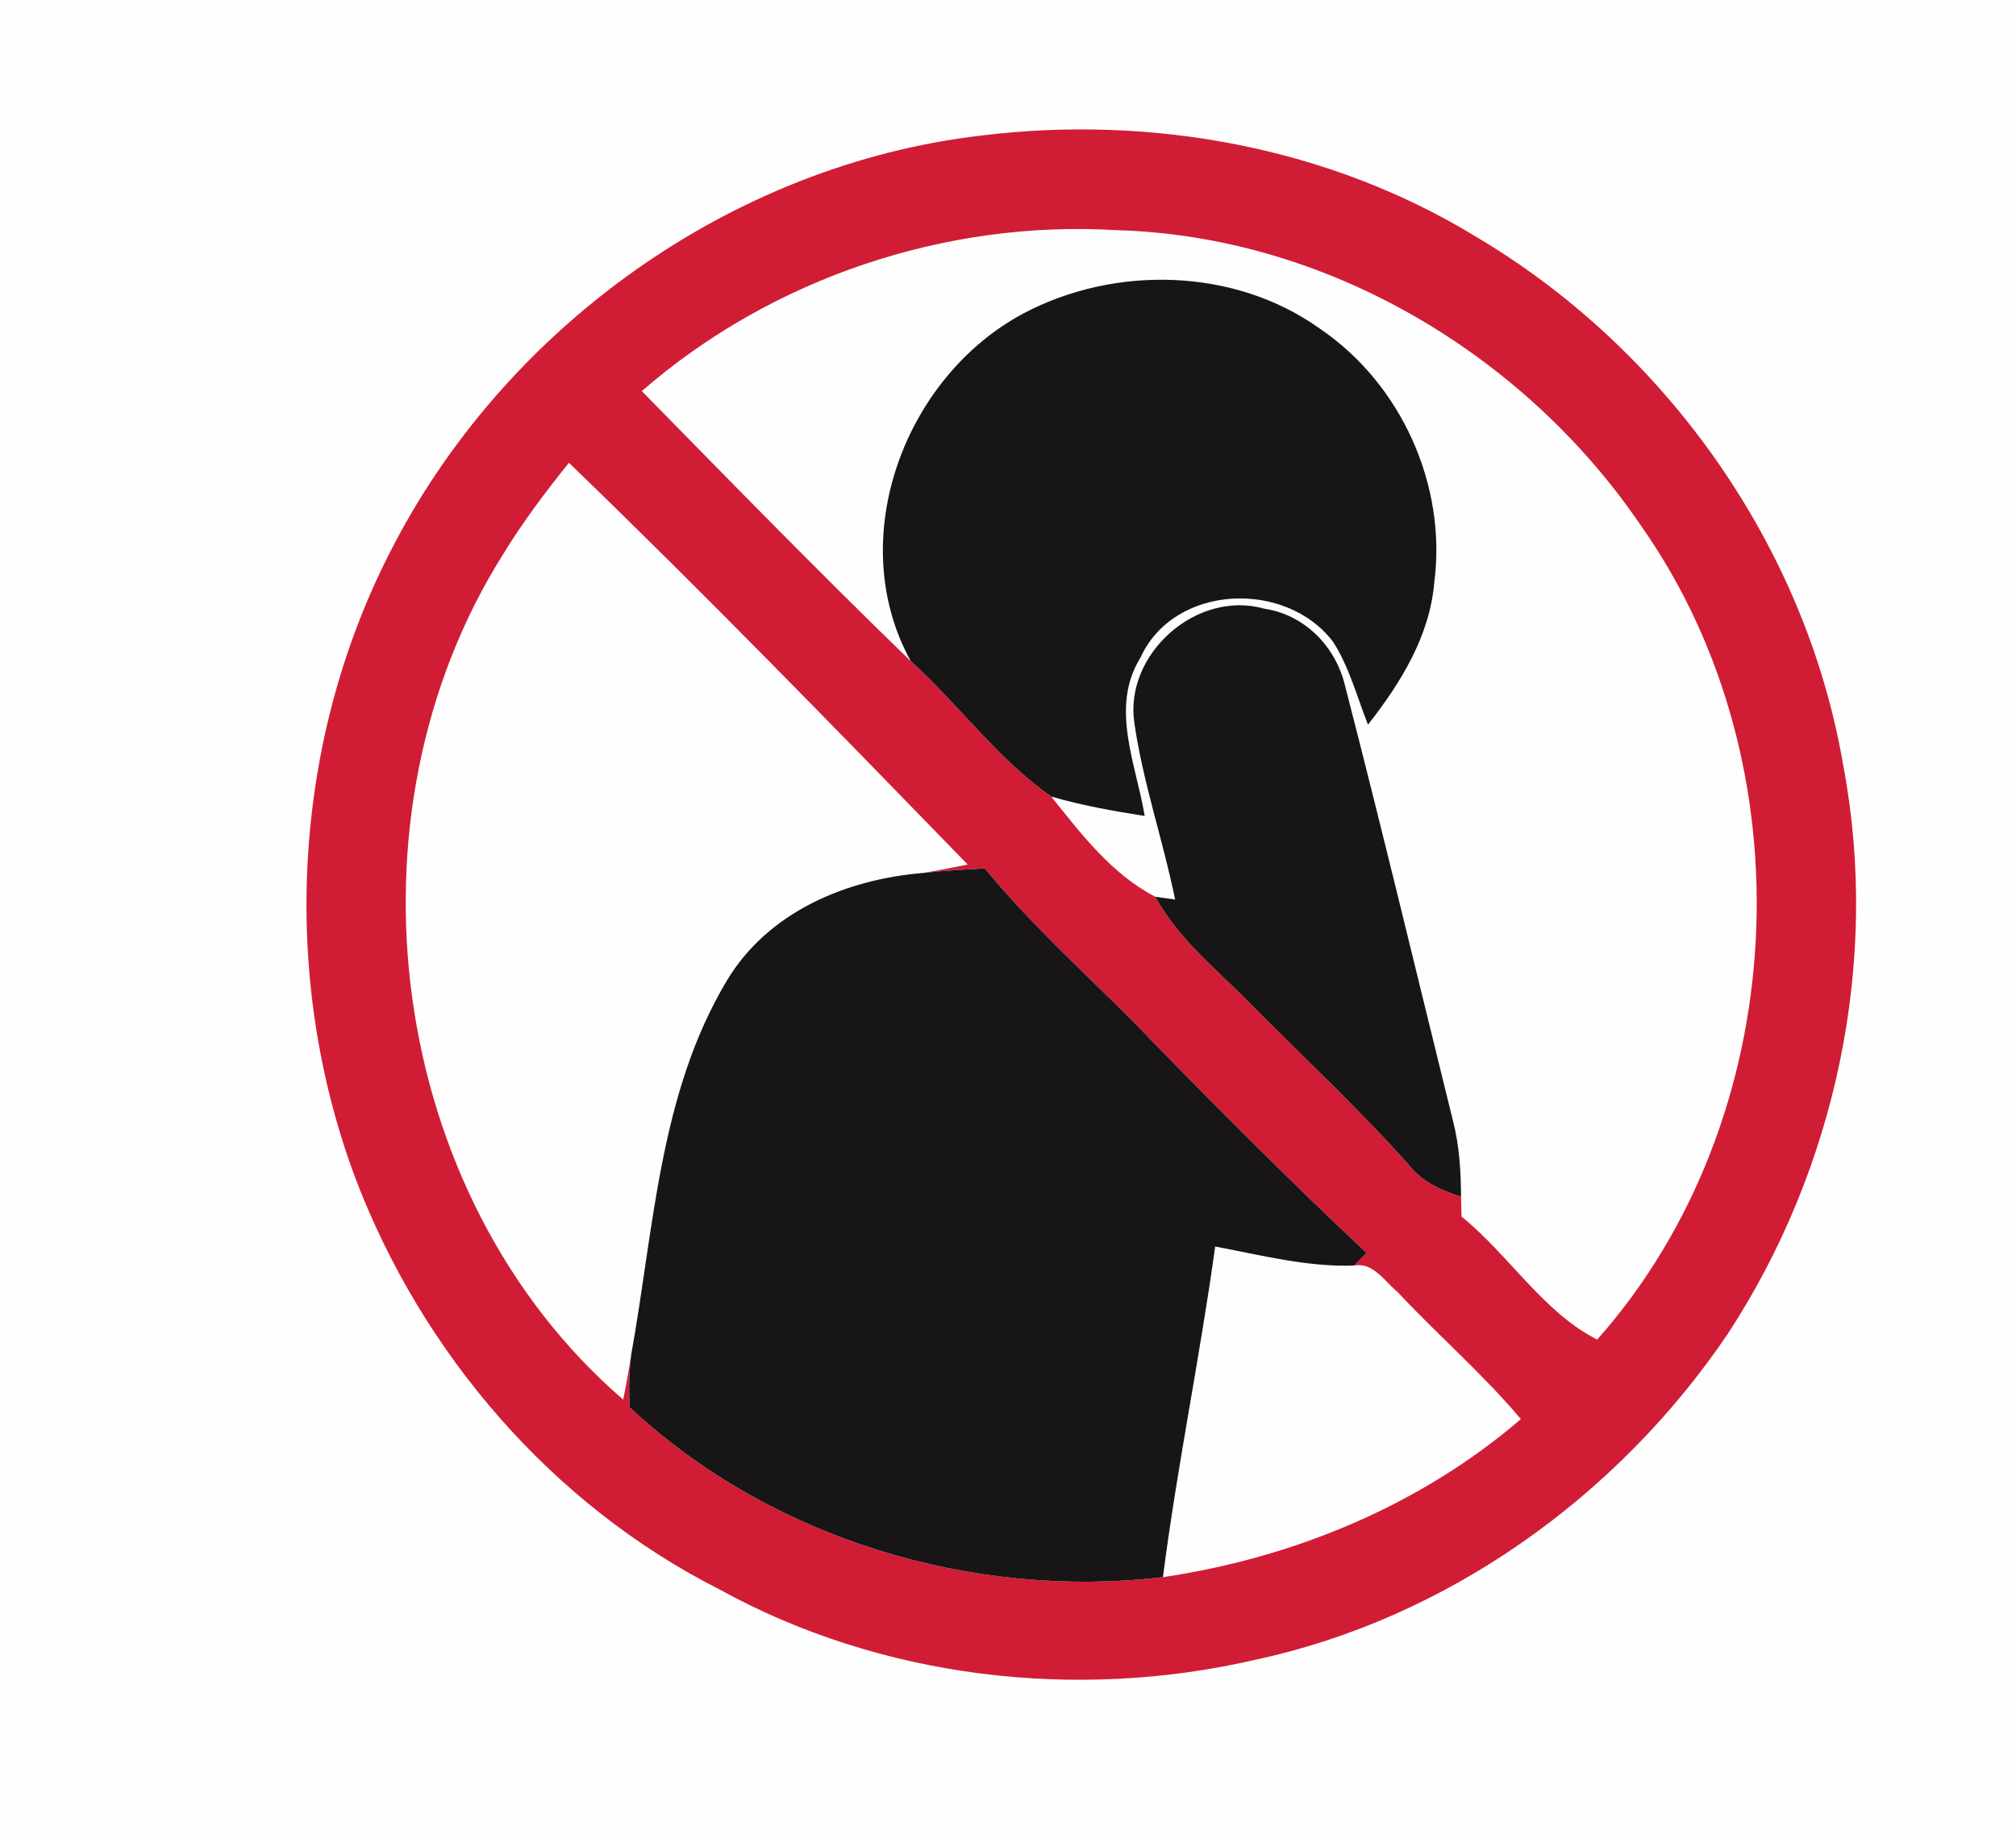
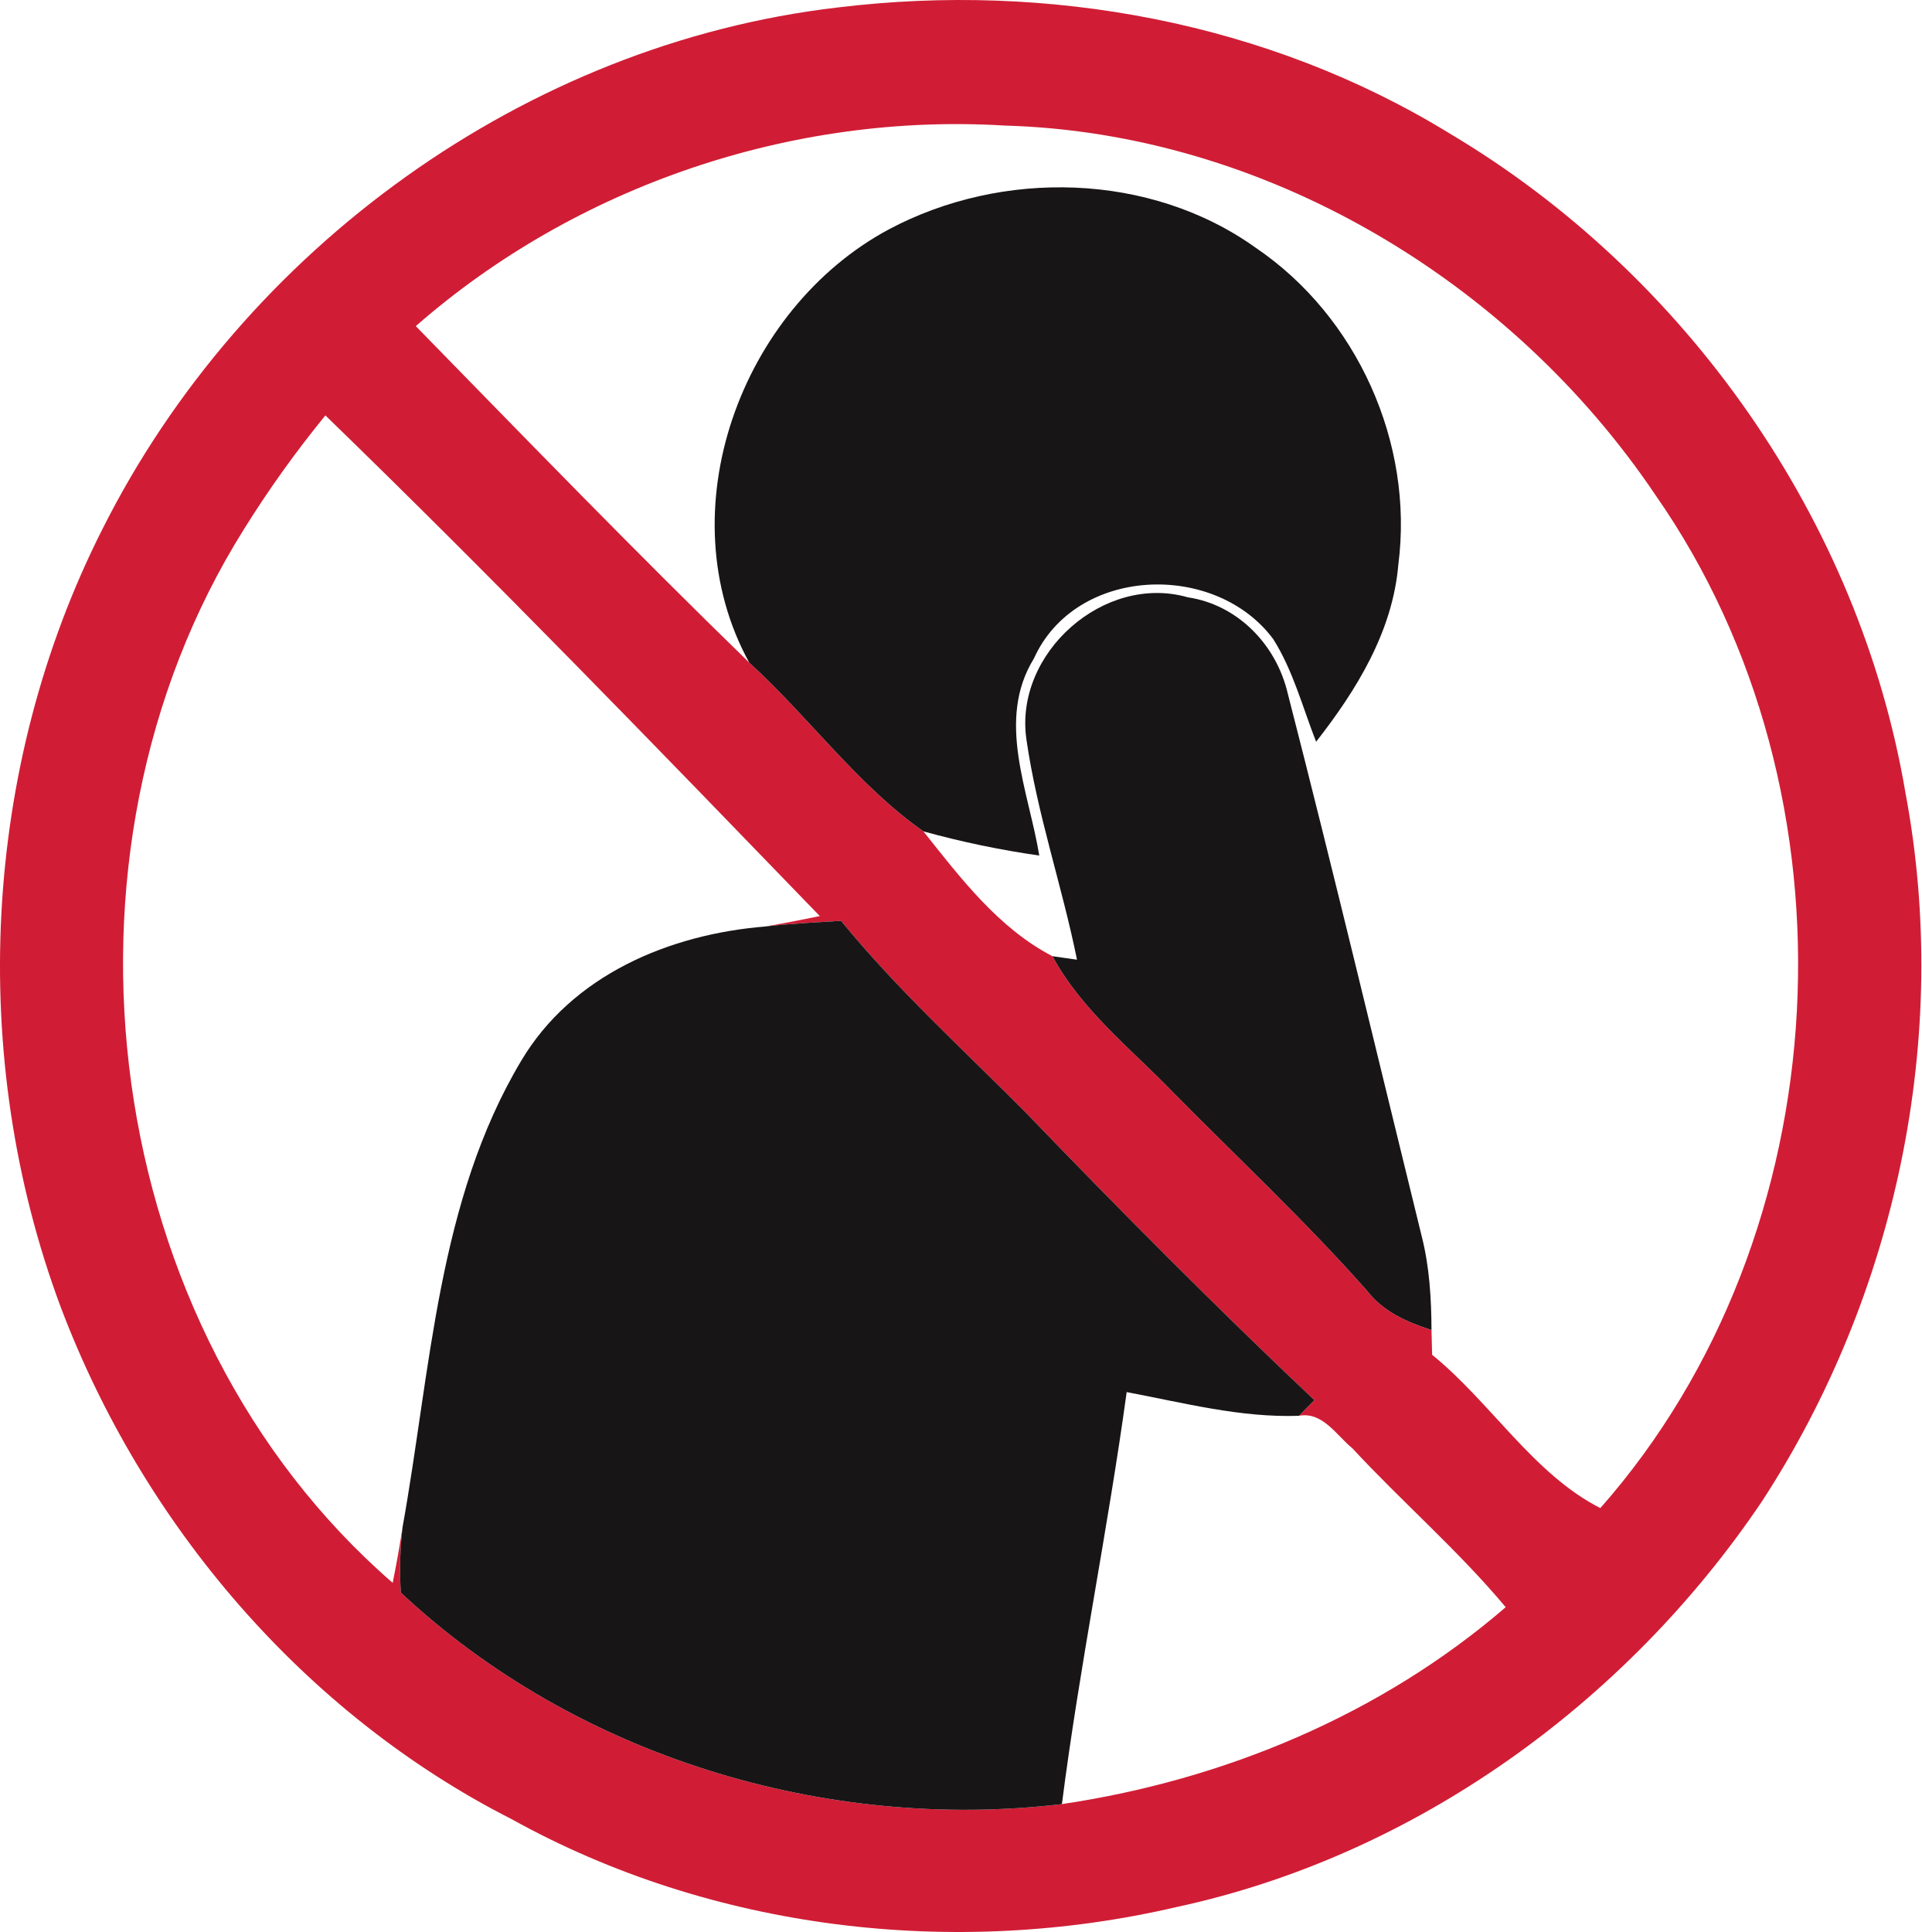
- <svg xmlns="http://www.w3.org/2000/svg" width="159pt" height="145pt" viewBox="0 0 159 145" version="1.1">
-   <g id="#fefefeff">
-     <path fill="#fefefe" opacity="1.00" d=" M 0.00 0.00 L 159.00 0.00 L 159.00 145.00 L 0.00 145.00 L 0.00 0.00 M 77.44 10.68 C 57.62 12.98 39.65 25.93 30.69 43.68 C 23.02 58.75 22.10 77.08 28.03 92.90 C 33.26 106.67 43.51 118.63 56.71 125.31 C 69.47 132.35 84.89 134.15 99.03 130.87 C 114.17 127.62 127.60 117.97 136.24 105.22 C 144.81 92.15 148.29 75.77 145.38 60.38 C 142.45 43.13 131.42 27.54 116.40 18.66 C 104.83 11.59 90.84 9.05 77.44 10.68 Z" />
-     <path fill="#fefefe" opacity="1.00" d=" M 50.62 30.84 C 60.83 21.95 74.58 17.33 88.08 18.15 C 104.60 18.61 120.27 27.93 129.47 41.52 C 142.77 60.46 141.34 88.30 125.97 105.63 C 121.72 103.48 119.00 98.94 115.27 95.93 C 115.26 95.54 115.24 94.75 115.23 94.36 C 115.22 92.35 115.10 90.34 114.60 88.40 C 111.77 76.95 109.03 65.48 106.08 54.06 C 105.35 50.99 102.90 48.47 99.73 48.00 C 94.40 46.48 88.68 51.54 89.46 56.97 C 90.14 61.71 91.73 66.25 92.68 70.93 C 92.29 70.88 91.51 70.76 91.12 70.71 C 87.69 68.94 85.27 65.76 82.91 62.81 C 85.32 63.51 87.80 63.95 90.28 64.34 C 89.61 60.26 87.52 55.77 89.94 51.87 C 92.59 46.02 101.46 45.70 105.16 50.64 C 106.43 52.64 107.03 54.96 107.89 57.14 C 110.46 53.87 112.76 50.17 113.12 45.93 C 114.12 38.23 110.49 30.23 104.06 25.89 C 97.34 21.10 87.90 20.90 80.69 24.73 C 71.31 29.75 66.54 42.54 71.83 52.13 C 64.63 45.17 57.64 37.99 50.62 30.84 Z" />
-     <path fill="#fefefe" opacity="1.00" d=" M 39.69 43.69 C 41.23 41.16 43.02 38.80 44.87 36.49 C 55.58 46.82 65.95 57.50 76.32 68.17 C 75.16 68.41 74.01 68.63 72.85 68.83 C 66.76 69.32 60.58 71.89 57.33 77.32 C 52.00 86.19 51.58 96.88 49.78 106.83 C 49.60 108.01 49.39 109.19 49.15 110.36 C 30.49 94.25 26.62 64.40 39.69 43.69 Z" />
-     <path fill="#fefefe" opacity="1.00" d=" M 95.84 98.29 C 99.47 98.97 103.09 99.92 106.80 99.79 C 108.30 99.51 109.19 101.03 110.19 101.84 C 113.38 105.26 116.94 108.32 119.95 111.90 C 112.01 118.71 102.02 122.84 91.72 124.36 C 92.84 115.63 94.64 107.01 95.84 98.29 Z" />
+ <svg xmlns="http://www.w3.org/2000/svg" id="Layer_1" data-name="Layer 1" width="454.407" height="456.936" viewBox="0 0 454.407 456.936">
+   <defs>
+     <style>.cls-1{fill:#d01d35;}.cls-2{fill:#181516;}</style>
+   </defs>
+   <g id="_d01d35ff" data-name="#d01d35ff">
+     <path class="cls-1" d="M-134.948-350.224c49.821-6.093,101.836,3.401,144.853,29.827,55.844,33.191,96.854,91.463,107.748,155.94C128.472-106.932,115.534-45.707,83.67,3.145,51.547,50.802,1.614,86.871-54.677,99.019c-52.572,12.26-109.904,5.532-157.346-20.782C-261.1,53.269-299.21,8.565-318.655-42.904c-22.048-59.132-18.627-127.645,9.89-183.973,33.313-66.345,100.126-114.75,173.817-123.347M-234.665-274.87c26.1,26.725,52.089,53.562,78.859,79.577,14.128,12.858,25.506,28.893,41.196,39.92,8.774,11.026,17.772,22.913,30.525,29.528,6.878,12.708,18.404,21.754,28.294,31.958C-40.399-78.263-24.338-63.275-9.763-46.829c3.83,5.009,9.481,7.513,15.318,9.382.037,1.458.112,4.411.149,5.868C19.572-20.328,29.685-3.358,45.486,4.678,102.632-60.098,107.949-164.157,58.5-234.951c-34.206-50.796-92.467-85.632-153.888-87.352-50.193-3.065-101.316,14.204-139.276,47.432m-40.638,48.03C-323.897-149.431-309.509-37.858-240.13,22.358c.892-4.373,1.673-8.784,2.342-13.194a86.46,86.46,0,0,0-.409,15.512c41.381,38.723,100.423,56.627,156.342,50.011C-43.56,69.005-6.417,53.568,23.104,28.114,11.913,14.732-1.323,3.295-13.184-9.488c-3.718-3.027-7.027-8.709-12.604-7.662.892-.934,2.714-2.766,3.644-3.7-23.349-22.09-45.992-44.891-68.3-68.065-14.76-14.876-30.339-29.005-43.649-45.302-5.986.374-11.972.673-17.921,1.346,4.313-.748,8.589-1.57,12.902-2.467-38.556-39.882-77.111-79.801-116.931-118.413A258.099,258.099,0,0,0-275.303-226.84Z" transform="translate(333 352)" />
  </g>
-   <g id="#d01d35ff">
-     <path fill="#d01d35" opacity="1.00" d=" M 77.44 10.68 C 90.84 9.05 104.83 11.59 116.40 18.66 C 131.42 27.54 142.45 43.13 145.38 60.38 C 148.29 75.77 144.81 92.15 136.24 105.22 C 127.60 117.97 114.17 127.62 99.03 130.87 C 84.89 134.15 69.47 132.35 56.71 125.31 C 43.51 118.63 33.26 106.67 28.03 92.90 C 22.10 77.08 23.02 58.75 30.69 43.68 C 39.65 25.93 57.62 12.98 77.44 10.68 M 50.62 30.84 C 57.64 37.99 64.63 45.17 71.83 52.13 C 75.63 55.57 78.69 59.86 82.91 62.81 C 85.27 65.76 87.69 68.94 91.12 70.71 C 92.97 74.11 96.07 76.53 98.73 79.26 C 102.87 83.44 107.19 87.45 111.11 91.85 C 112.14 93.19 113.66 93.86 115.23 94.36 C 115.24 94.75 115.26 95.54 115.27 95.93 C 119.00 98.94 121.72 103.48 125.97 105.63 C 141.34 88.30 142.77 60.46 129.47 41.52 C 120.27 27.93 104.60 18.61 88.08 18.15 C 74.58 17.33 60.83 21.95 50.62 30.84 M 39.69 43.69 C 26.62 64.40 30.49 94.25 49.15 110.36 C 49.39 109.19 49.60 108.01 49.78 106.83 C 49.62 108.21 49.58 109.59 49.67 110.98 C 60.80 121.34 76.68 126.13 91.72 124.36 C 102.02 122.84 112.01 118.71 119.95 111.90 C 116.94 108.32 113.38 105.26 110.19 101.84 C 109.19 101.03 108.30 99.51 106.80 99.79 C 107.04 99.54 107.53 99.05 107.78 98.80 C 101.50 92.89 95.41 86.79 89.41 80.59 C 85.44 76.61 81.25 72.83 77.67 68.47 C 76.06 68.57 74.45 68.65 72.85 68.83 C 74.01 68.63 75.16 68.41 76.32 68.17 C 65.95 57.50 55.58 46.82 44.87 36.49 C 43.02 38.80 41.23 41.16 39.69 43.69 Z" />
-   </g>
-   <g id="#181516ff">
-     <path fill="#181516" opacity="1.00" d=" M 80.69 24.73 C 87.90 20.90 97.34 21.10 104.06 25.89 C 110.49 30.23 114.12 38.23 113.12 45.93 C 112.76 50.17 110.46 53.87 107.89 57.14 C 107.03 54.96 106.43 52.64 105.16 50.64 C 101.46 45.70 92.59 46.02 89.94 51.87 C 87.52 55.77 89.61 60.26 90.28 64.34 C 87.80 63.95 85.32 63.51 82.91 62.81 C 78.69 59.86 75.63 55.57 71.83 52.13 C 66.54 42.54 71.31 29.75 80.69 24.73 Z" />
-     <path fill="#181516" opacity="1.00" d=" M 89.46 56.97 C 88.68 51.54 94.40 46.48 99.73 48.00 C 102.90 48.47 105.35 50.99 106.08 54.06 C 109.03 65.48 111.77 76.95 114.60 88.40 C 115.10 90.34 115.22 92.35 115.23 94.36 C 113.66 93.86 112.14 93.19 111.11 91.85 C 107.19 87.45 102.87 83.44 98.73 79.26 C 96.07 76.53 92.97 74.11 91.12 70.71 C 91.51 70.76 92.29 70.88 92.68 70.93 C 91.73 66.25 90.14 61.71 89.46 56.97 Z" />
-     <path fill="#181516" opacity="1.00" d=" M 72.85 68.83 C 74.45 68.65 76.06 68.57 77.67 68.47 C 81.25 72.83 85.44 76.61 89.41 80.59 C 95.41 86.79 101.50 92.89 107.78 98.80 C 107.53 99.05 107.04 99.54 106.80 99.79 C 103.09 99.92 99.47 98.97 95.84 98.29 C 94.64 107.01 92.84 115.63 91.72 124.36 C 76.68 126.13 60.80 121.34 49.67 110.98 C 49.58 109.59 49.62 108.21 49.78 106.83 C 51.58 96.88 52.00 86.19 57.33 77.32 C 60.58 71.89 66.76 69.32 72.85 68.83 Z" />
+   <g id="_181516ff" data-name="#181516ff">
+     <path class="cls-2" d="M-122.865-297.708c26.807-14.316,61.905-13.568,86.89,4.336C-12.068-277.15,1.428-247.248-2.29-218.467c-1.339,15.848-9.89,29.678-19.445,41.9-3.197-8.148-5.428-16.82-10.15-24.296-13.757-18.465-46.735-17.268-56.588,4.598-8.998,14.577-1.227,31.36,1.264,46.61a220.178,220.178,0,0,1-27.402-5.719c-15.69-11.027-27.067-27.061-41.196-39.919C-175.475-231.138-157.74-278.944-122.865-297.708Z" transform="translate(333 352)" />
+     <path class="cls-2" d="M-90.258-177.202c-2.9-20.296,18.367-39.209,38.184-33.528,11.786,1.757,20.895,11.176,23.609,22.651C-17.497-145.394-7.309-102.522,3.213-59.724,5.072-52.473,5.518-44.96,5.555-37.447-.282-39.316-5.934-41.82-9.763-46.829-24.338-63.275-40.399-78.263-55.792-93.887c-9.89-10.204-21.416-19.25-28.294-31.958,1.45.187,4.35.635,5.8.822C-81.818-142.516-87.73-159.485-90.258-177.202Z" transform="translate(333 352)" />
+     <path class="cls-2" d="M-152.014-132.872c5.949-.673,11.935-.972,17.921-1.346,13.31,16.297,28.889,30.425,43.649,45.302,22.308,23.174,44.951,45.975,68.3,68.065-.93.934-2.751,2.766-3.644,3.7-13.794.486-27.253-3.065-40.749-5.607C-70.999,9.836-77.691,42.056-81.855,74.686c-55.919,6.616-114.961-11.288-156.342-50.011a86.46,86.46,0,0,1,.409-15.512c6.692-37.191,8.254-77.148,28.071-110.302C-197.634-121.435-174.656-131.041-152.014-132.872Z" transform="translate(333 352)" />
  </g>
</svg>
